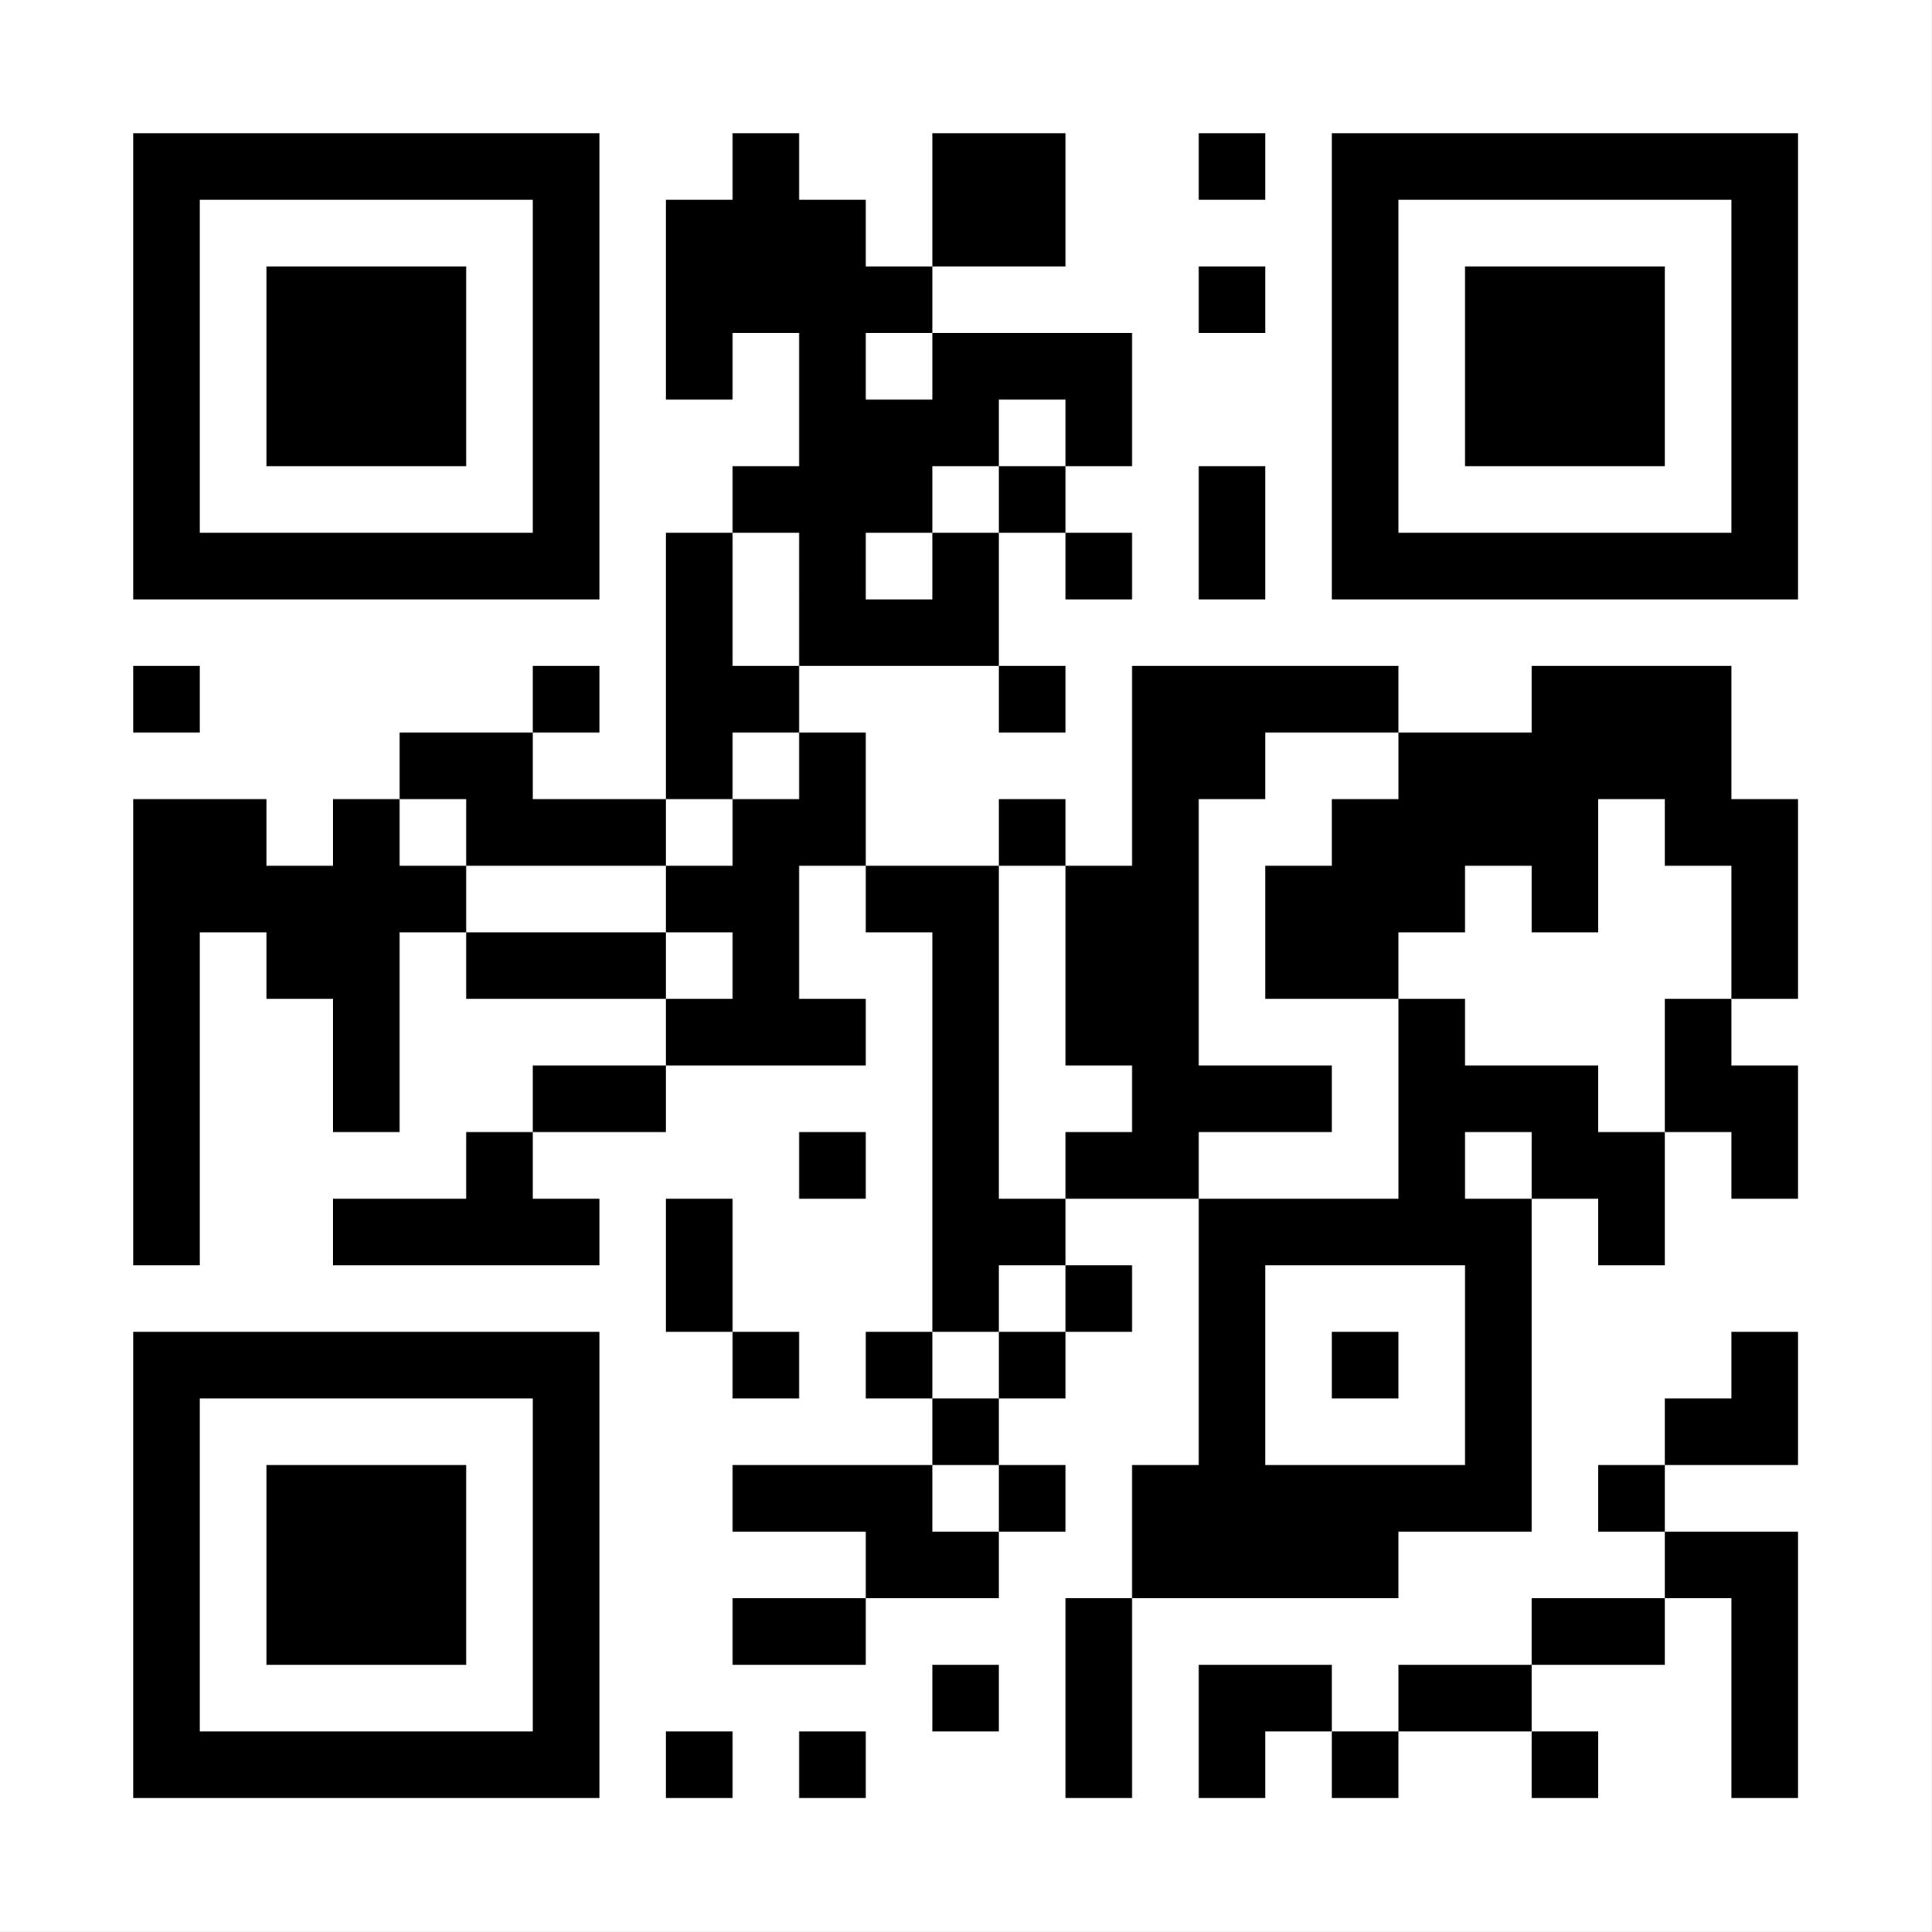
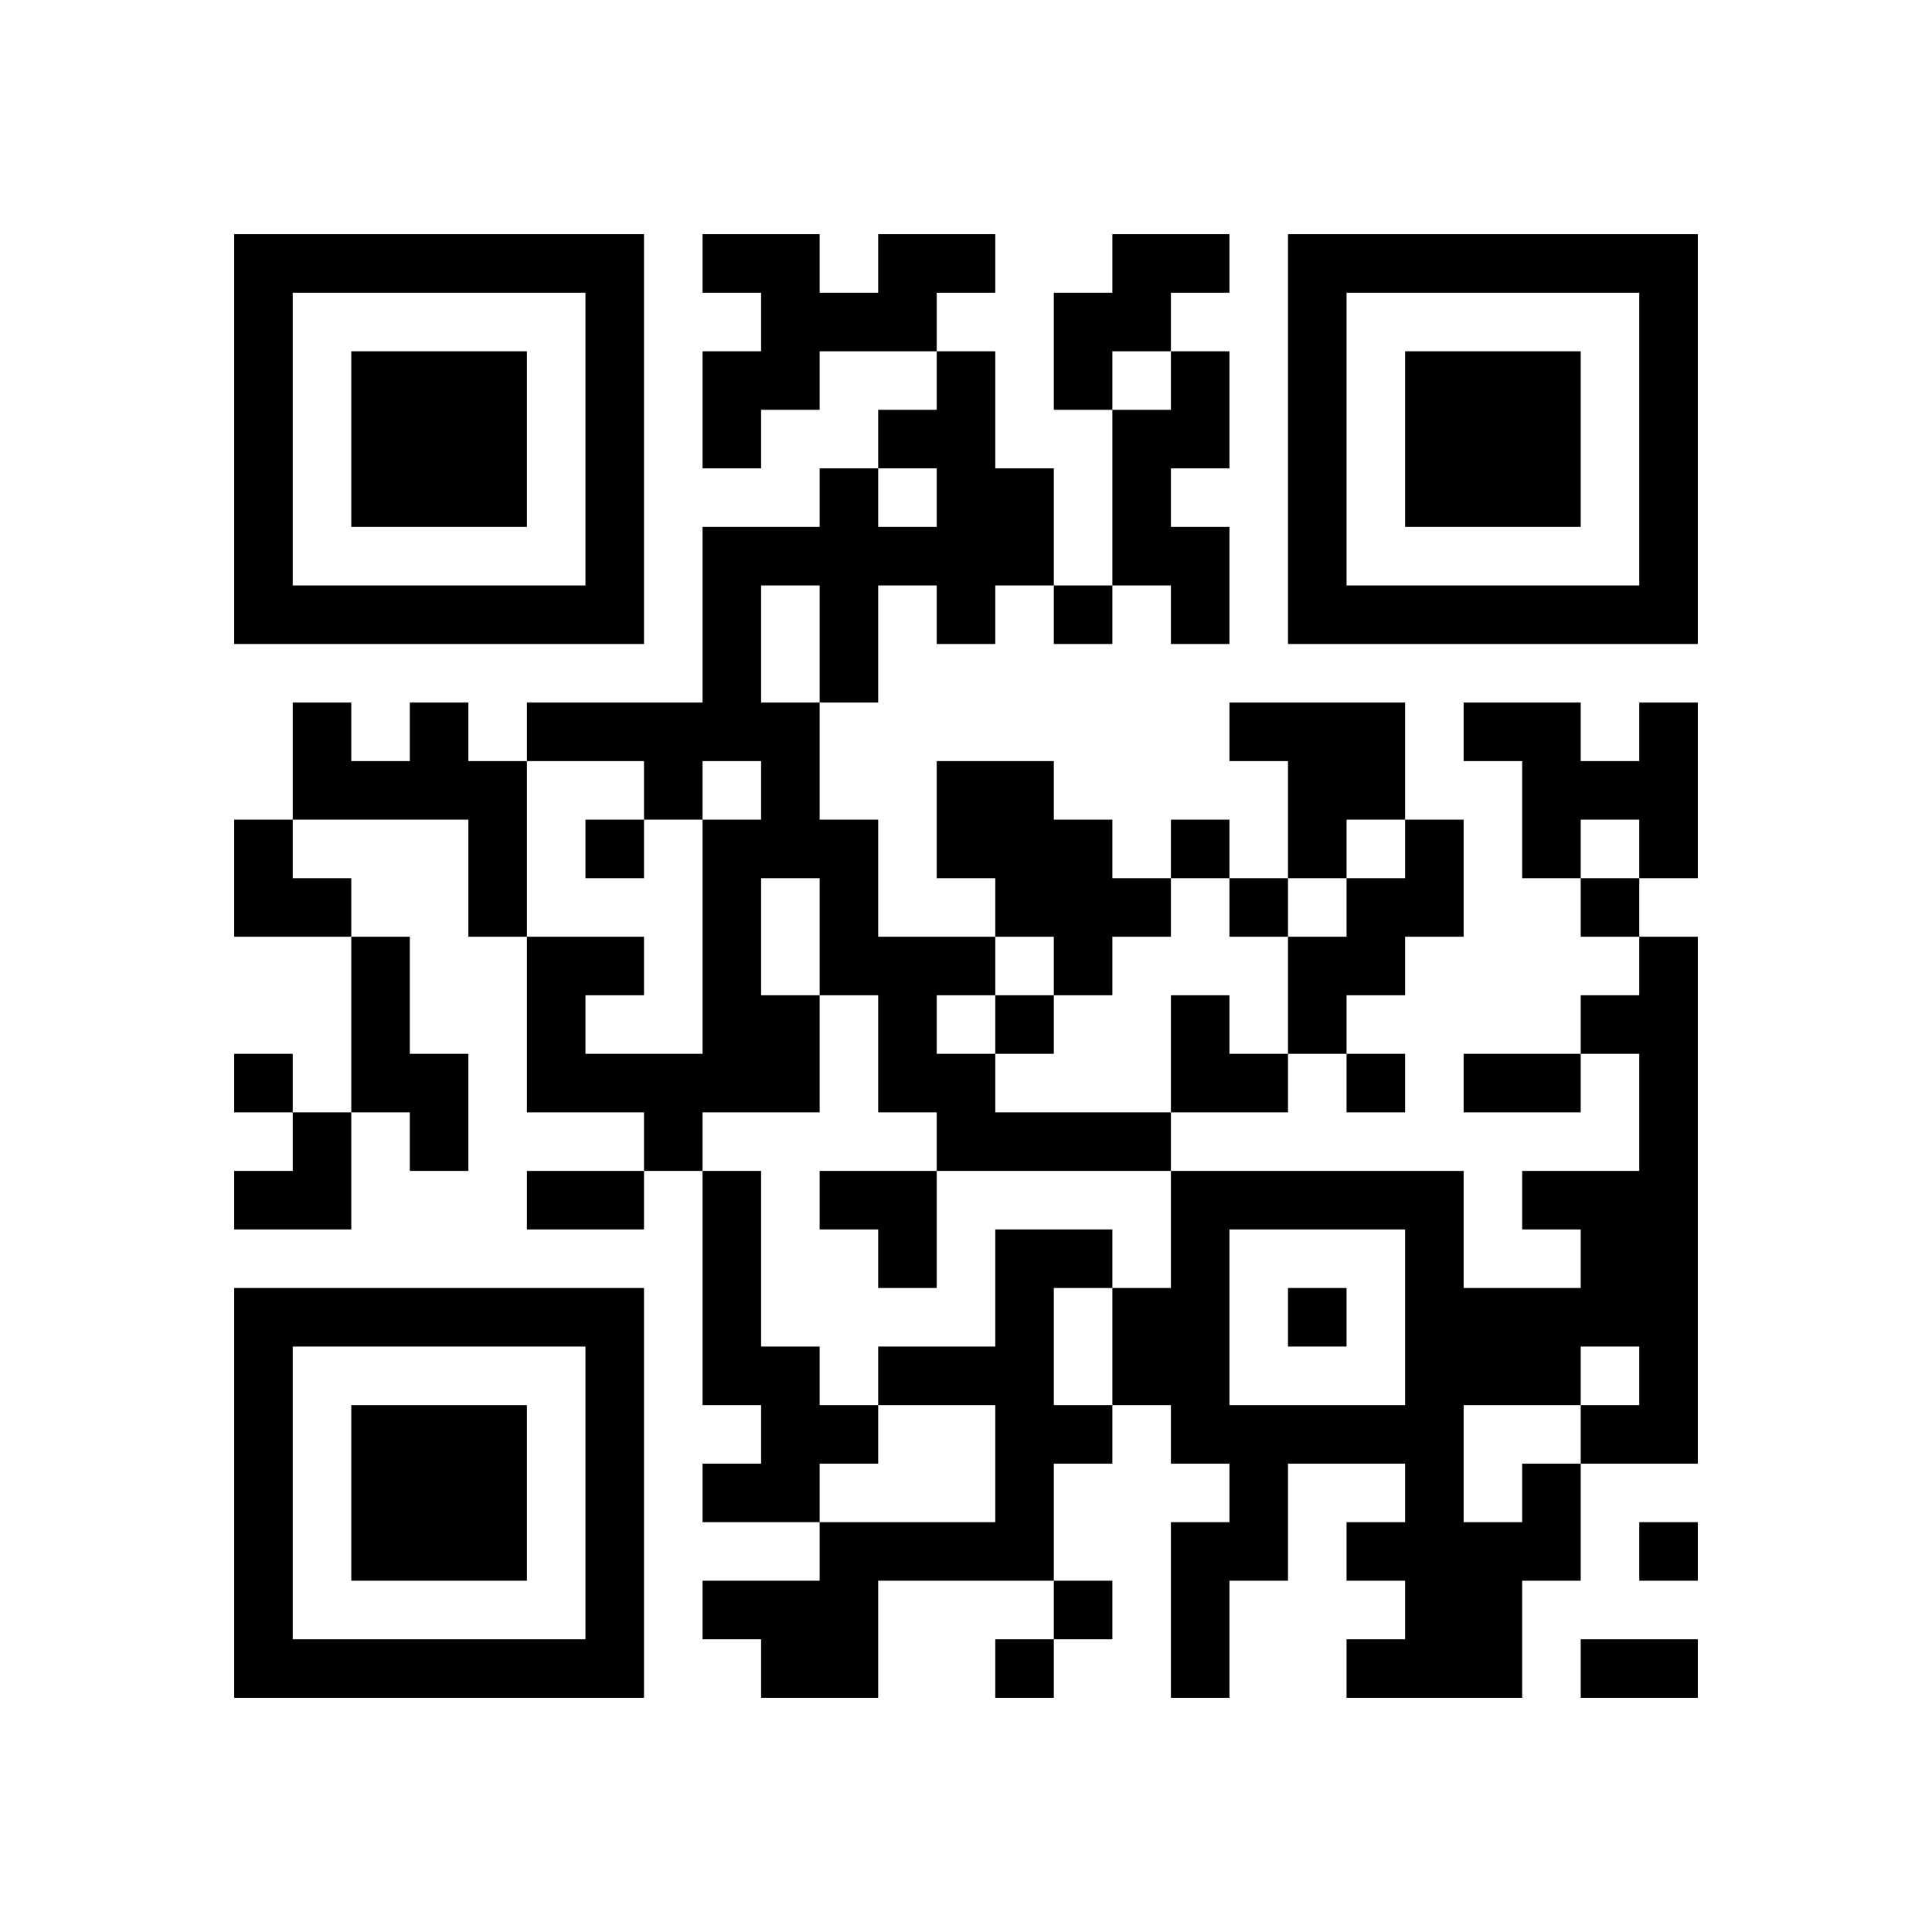
- <svg xmlns="http://www.w3.org/2000/svg" width="290" height="290" class="segno">
+ <svg xmlns="http://www.w3.org/2000/svg" width="330" height="330" class="segno">
  <g transform="scale(10)">
-     <path fill="#fff" d="M0 0h29v29h-29z" />
-     <path class="qrline" stroke="#000" d="M2 2.5h7m2 0h1m2 0h2m2 0h1m1 0h7m-25 1h1m5 0h1m1 0h3m1 0h2m4 0h1m5 0h1m-25 1h1m1 0h3m1 0h1m1 0h4m4 0h1m1 0h1m1 0h3m1 0h1m-25 1h1m1 0h3m1 0h1m1 0h1m1 0h1m1 0h3m3 0h1m1 0h3m1 0h1m-25 1h1m1 0h3m1 0h1m3 0h3m1 0h1m3 0h1m1 0h3m1 0h1m-25 1h1m5 0h1m2 0h3m1 0h1m2 0h1m1 0h1m5 0h1m-25 1h7m1 0h1m1 0h1m1 0h1m1 0h1m1 0h1m1 0h7m-17 1h1m1 0h3m-13 1h1m5 0h1m1 0h2m3 0h1m1 0h4m2 0h3m-20 1h2m2 0h1m1 0h1m4 0h2m2 0h5m-24 1h2m1 0h1m1 0h3m1 0h2m2 0h1m1 0h1m2 0h4m1 0h2m-25 1h5m3 0h2m1 0h2m1 0h2m1 0h3m1 0h1m2 0h1m-25 1h1m1 0h2m1 0h3m1 0h1m2 0h1m1 0h2m1 0h2m5 0h1m-25 1h1m2 0h1m4 0h3m1 0h1m1 0h2m3 0h1m3 0h1m-24 1h1m2 0h1m2 0h2m4 0h1m2 0h3m1 0h3m1 0h2m-25 1h1m4 0h1m4 0h1m1 0h1m1 0h2m3 0h1m1 0h2m1 0h1m-25 1h1m2 0h4m1 0h1m3 0h2m2 0h5m1 0h1m-15 1h1m3 0h1m1 0h1m1 0h1m3 0h1m-21 1h7m2 0h1m1 0h1m1 0h1m2 0h1m1 0h1m1 0h1m3 0h1m-25 1h1m5 0h1m5 0h1m3 0h1m3 0h1m2 0h2m-25 1h1m1 0h3m1 0h1m2 0h3m1 0h1m1 0h6m1 0h1m-23 1h1m1 0h3m1 0h1m4 0h2m2 0h4m4 0h2m-25 1h1m1 0h3m1 0h1m2 0h2m3 0h1m6 0h2m1 0h1m-25 1h1m5 0h1m5 0h1m1 0h1m1 0h2m1 0h2m3 0h1m-25 1h7m1 0h1m1 0h1m3 0h1m1 0h1m1 0h1m2 0h1m2 0h1" />
+     <path fill="#fff" d="M0 0h33v33h-33z" />
+     <path class="qrline" stroke="#000" d="M4 4.5h7m1 0h2m1 0h2m2 0h2m1 0h7m-25 1h1m5 0h1m2 0h3m2 0h2m2 0h1m5 0h1m-25 1h1m1 0h3m1 0h1m1 0h2m2 0h1m1 0h1m1 0h1m1 0h1m1 0h3m1 0h1m-25 1h1m1 0h3m1 0h1m1 0h1m2 0h2m2 0h2m1 0h1m1 0h3m1 0h1m-25 1h1m1 0h3m1 0h1m3 0h1m1 0h2m1 0h1m2 0h1m1 0h3m1 0h1m-25 1h1m5 0h1m1 0h6m1 0h2m1 0h1m5 0h1m-25 1h7m1 0h1m1 0h1m1 0h1m1 0h1m1 0h1m1 0h7m-17 1h1m1 0h1m-10 1h1m1 0h1m1 0h5m7 0h3m1 0h2m1 0h1m-24 1h4m2 0h1m1 0h1m2 0h2m4 0h2m2 0h3m-25 1h1m3 0h1m1 0h1m1 0h3m1 0h3m1 0h1m1 0h1m1 0h1m1 0h1m1 0h1m-25 1h2m2 0h1m3 0h1m1 0h1m2 0h3m1 0h1m1 0h2m2 0h1m-22 1h1m2 0h2m1 0h1m1 0h3m1 0h1m3 0h2m4 0h1m-23 1h1m2 0h1m2 0h2m1 0h1m1 0h1m2 0h1m1 0h1m4 0h2m-25 1h1m1 0h2m1 0h5m1 0h2m3 0h2m1 0h1m1 0h2m1 0h1m-24 1h1m1 0h1m3 0h1m4 0h4m8 0h1m-25 1h2m3 0h2m1 0h1m1 0h2m4 0h5m1 0h3m-17 1h1m2 0h1m1 0h2m1 0h1m3 0h1m2 0h2m-25 1h7m1 0h1m4 0h1m1 0h2m1 0h1m1 0h5m-25 1h1m5 0h1m1 0h2m1 0h3m1 0h2m3 0h3m1 0h1m-25 1h1m1 0h3m1 0h1m2 0h2m2 0h2m1 0h5m2 0h2m-25 1h1m1 0h3m1 0h1m1 0h2m3 0h1m3 0h1m2 0h1m1 0h1m-23 1h1m1 0h3m1 0h1m3 0h4m2 0h2m1 0h4m1 0h1m-25 1h1m5 0h1m1 0h3m3 0h1m1 0h1m3 0h2m-22 1h7m2 0h2m2 0h1m2 0h1m2 0h3m1 0h2" />
  </g>
</svg>
